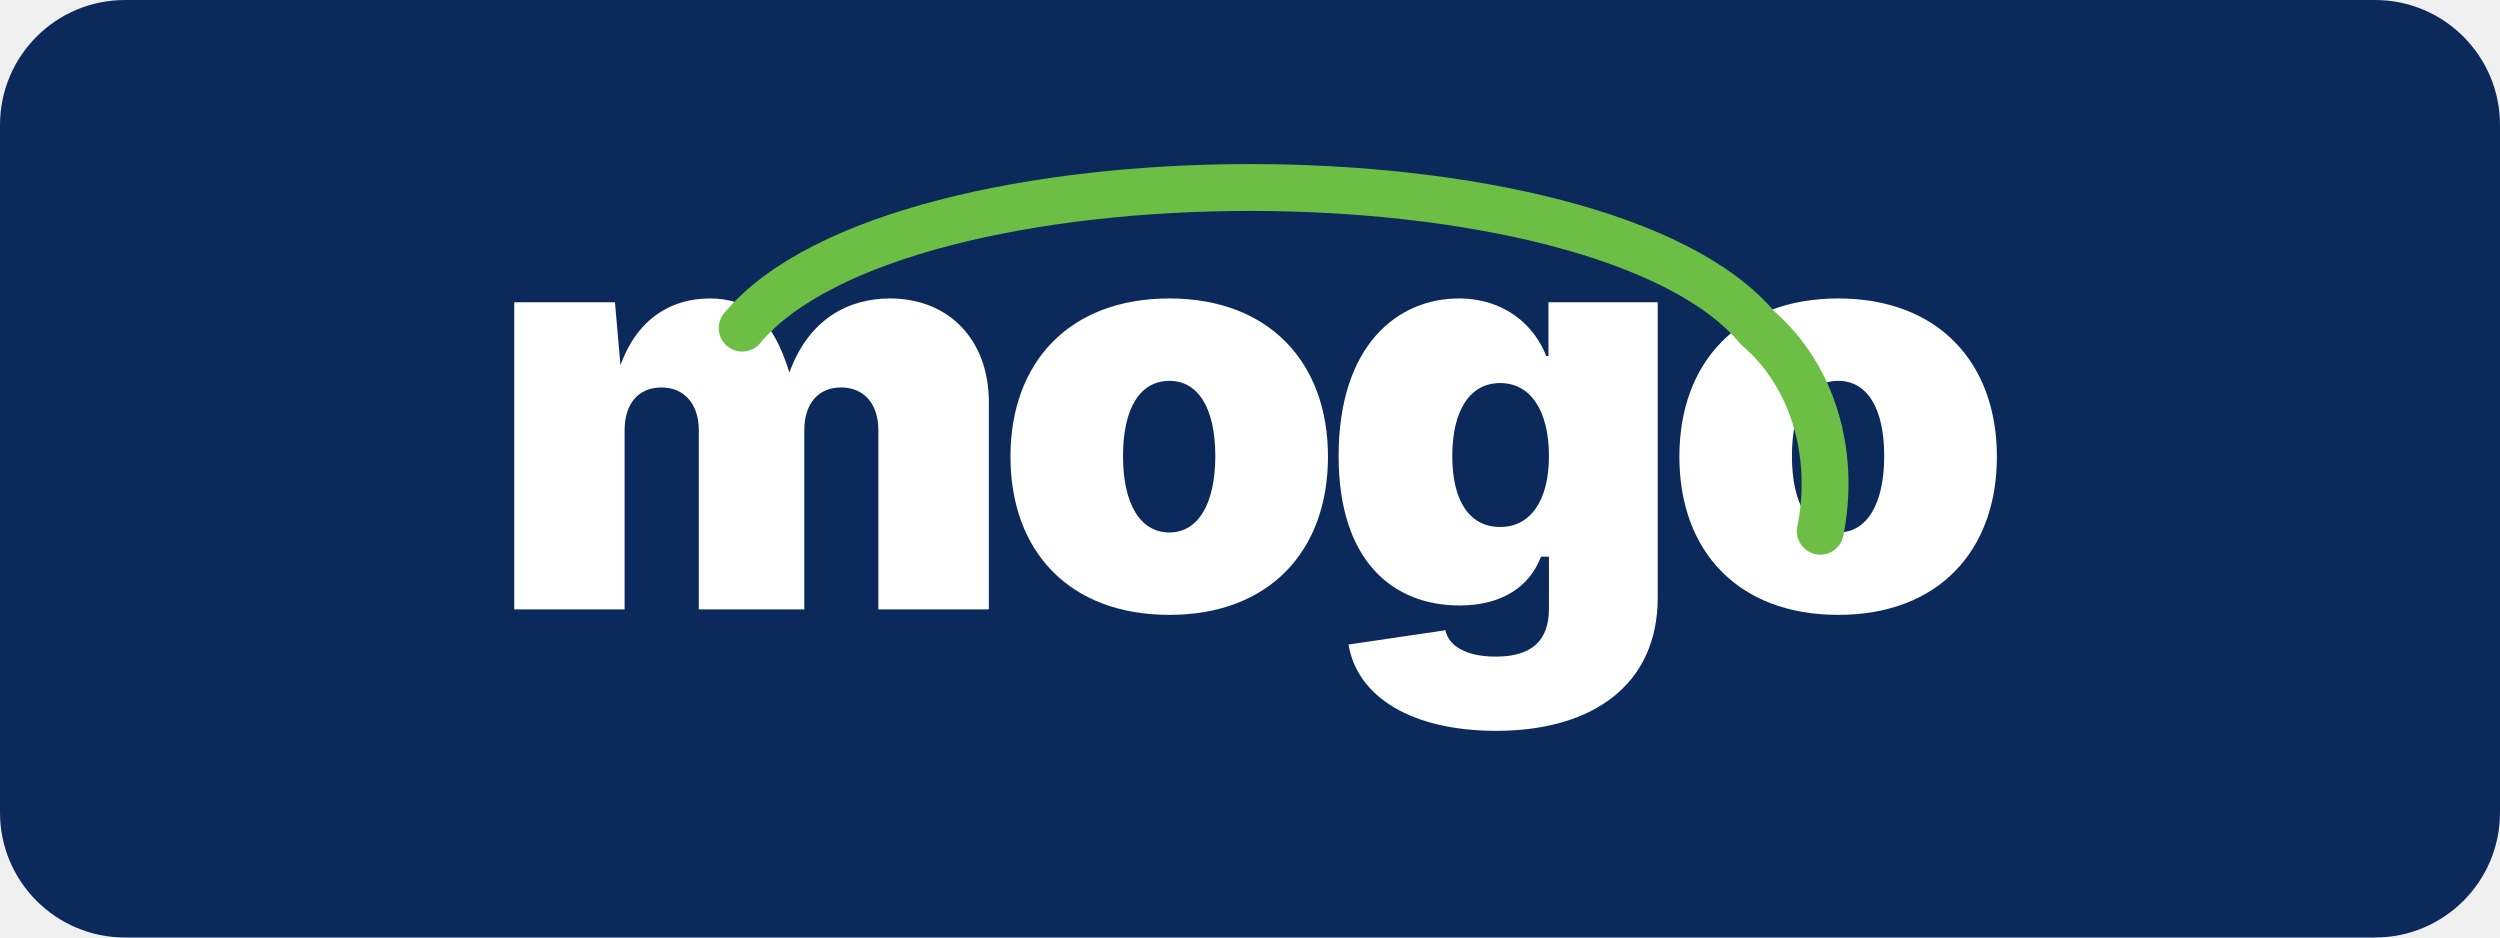
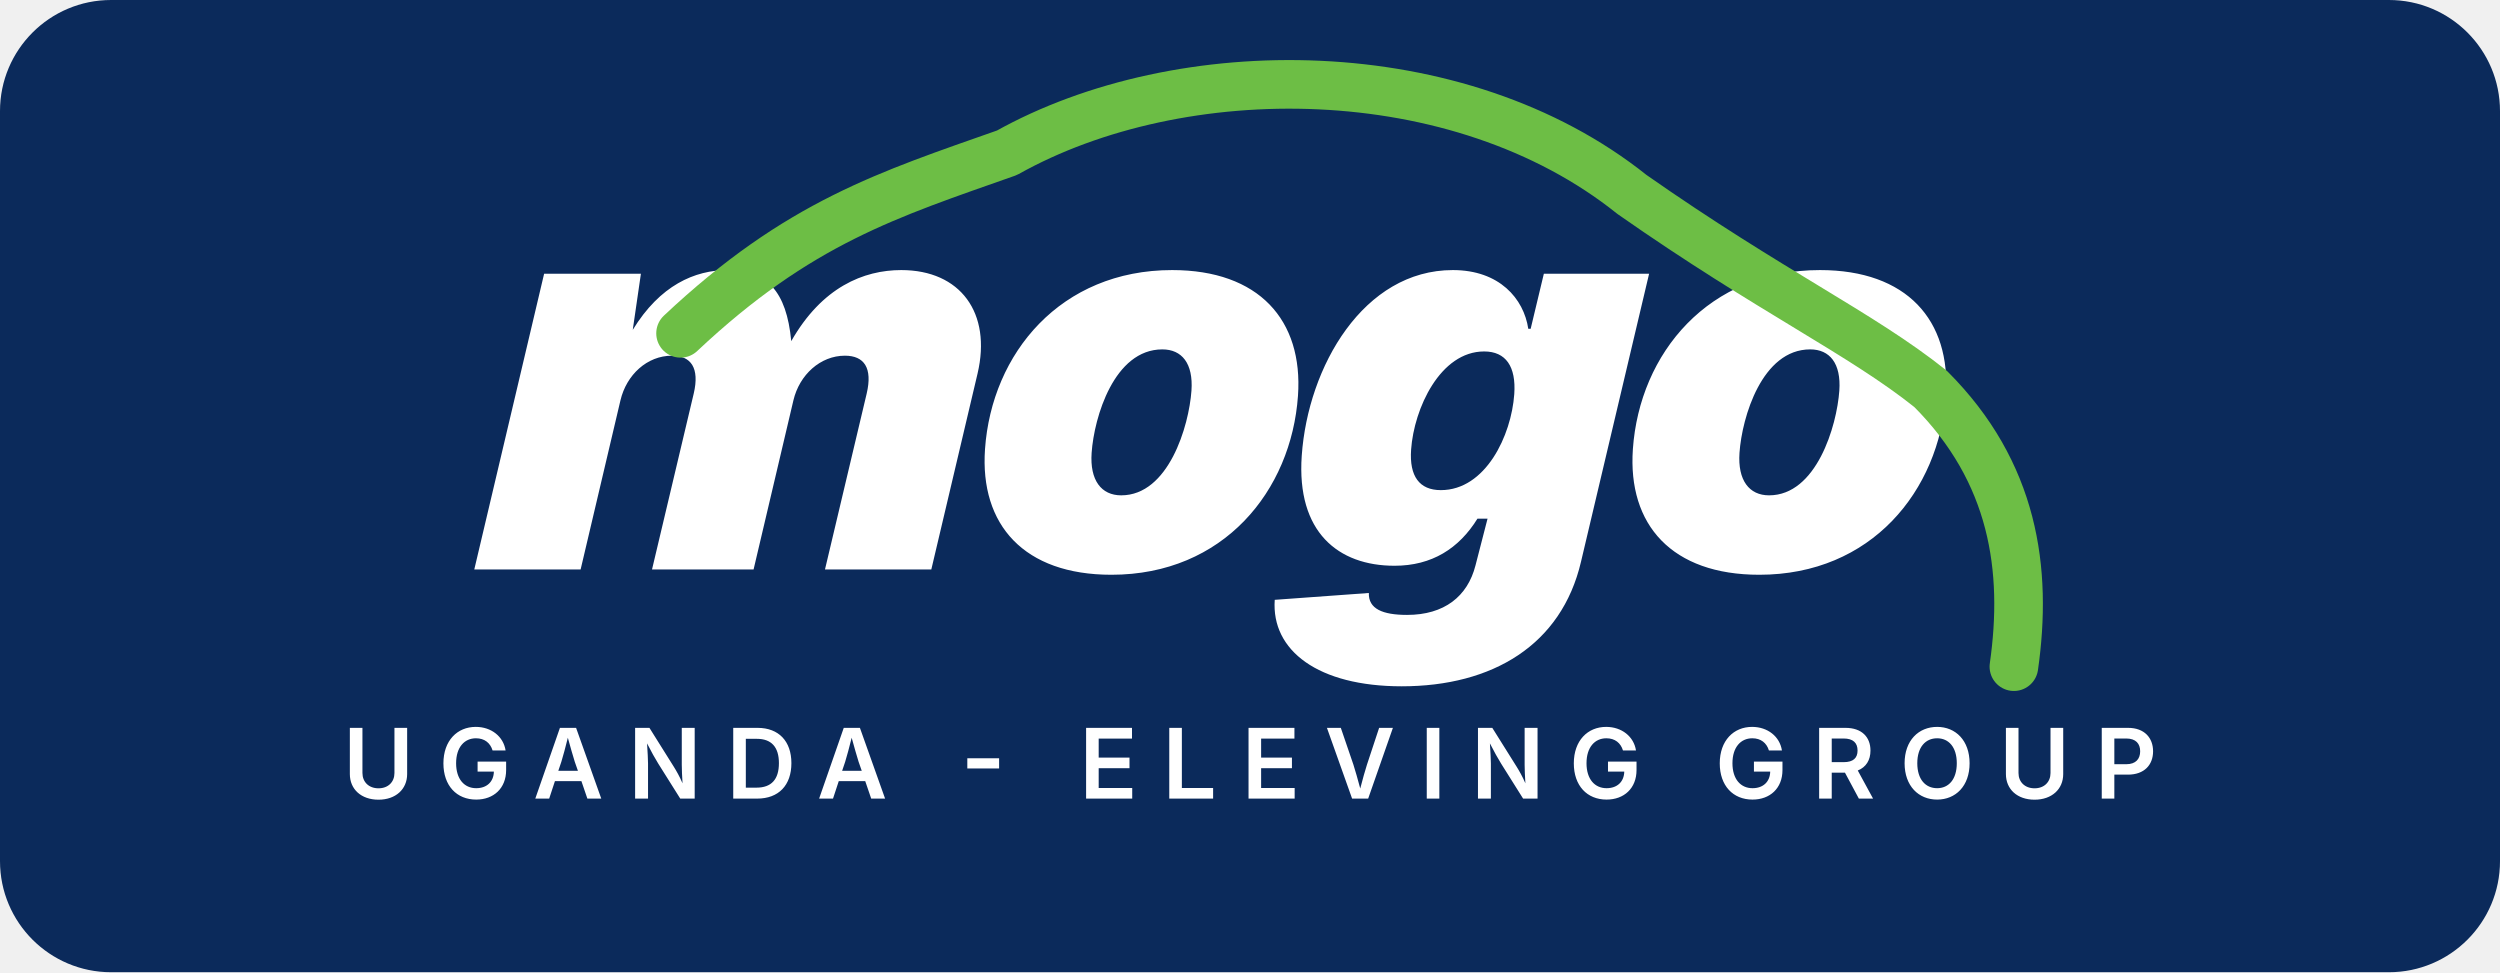
- <svg xmlns="http://www.w3.org/2000/svg" width="320" height="120" viewBox="0 0 320 120" role="img" aria-label="MOGO logo">
-   <rect width="320" height="120" rx="16" fill="#0B2A5B" />
-   <g font-family="Inter, Arial Black, sans-serif" font-weight="900" text-anchor="middle">
-     <text x="160" y="78" font-size="72" fill="white" letter-spacing="-3" style="font-stretch:condensed">mogo</text>
+ <svg xmlns="http://www.w3.org/2000/svg" width="360" height="140" viewBox="0 0 360 140" role="img" aria-label="MOGO UGANDA ELEVING GROUP">
+   <rect width="360" height="140" rx="16" fill="#0B2A5B" />
+   <g font-family="Inter, Arial Black, Helvetica, sans-serif" font-weight="900" text-anchor="middle">
+     <text x="180" y="82" font-size="78" fill="white" letter-spacing="-3" style="font-style:italic; font-stretch:condensed" transform="skewX(-4)">mogo</text>
  </g>
-   <path d="M 95 42 C 115 18, 205 18, 225 42 C 232 48, 235 58, 233 68" stroke="#6DBE45" stroke-width="6" fill="none" stroke-linecap="round" stroke-linejoin="round" />
+   <path d="M 98 48 C 115 32, 128 28, 145 22 C 170 8, 210 8, 235 28 C 255 42, 268 48, 278 56 C 290 68, 292 82, 290 96" stroke="#6DBE45" stroke-width="7" fill="none" stroke-linecap="round" stroke-linejoin="round" />
+   <text x="180" y="115" font-family="Inter, Arial, sans-serif" font-size="14" font-weight="600" fill="white" text-anchor="middle" letter-spacing="3.5">UGANDA - ELEVING GROUP</text>
</svg>
